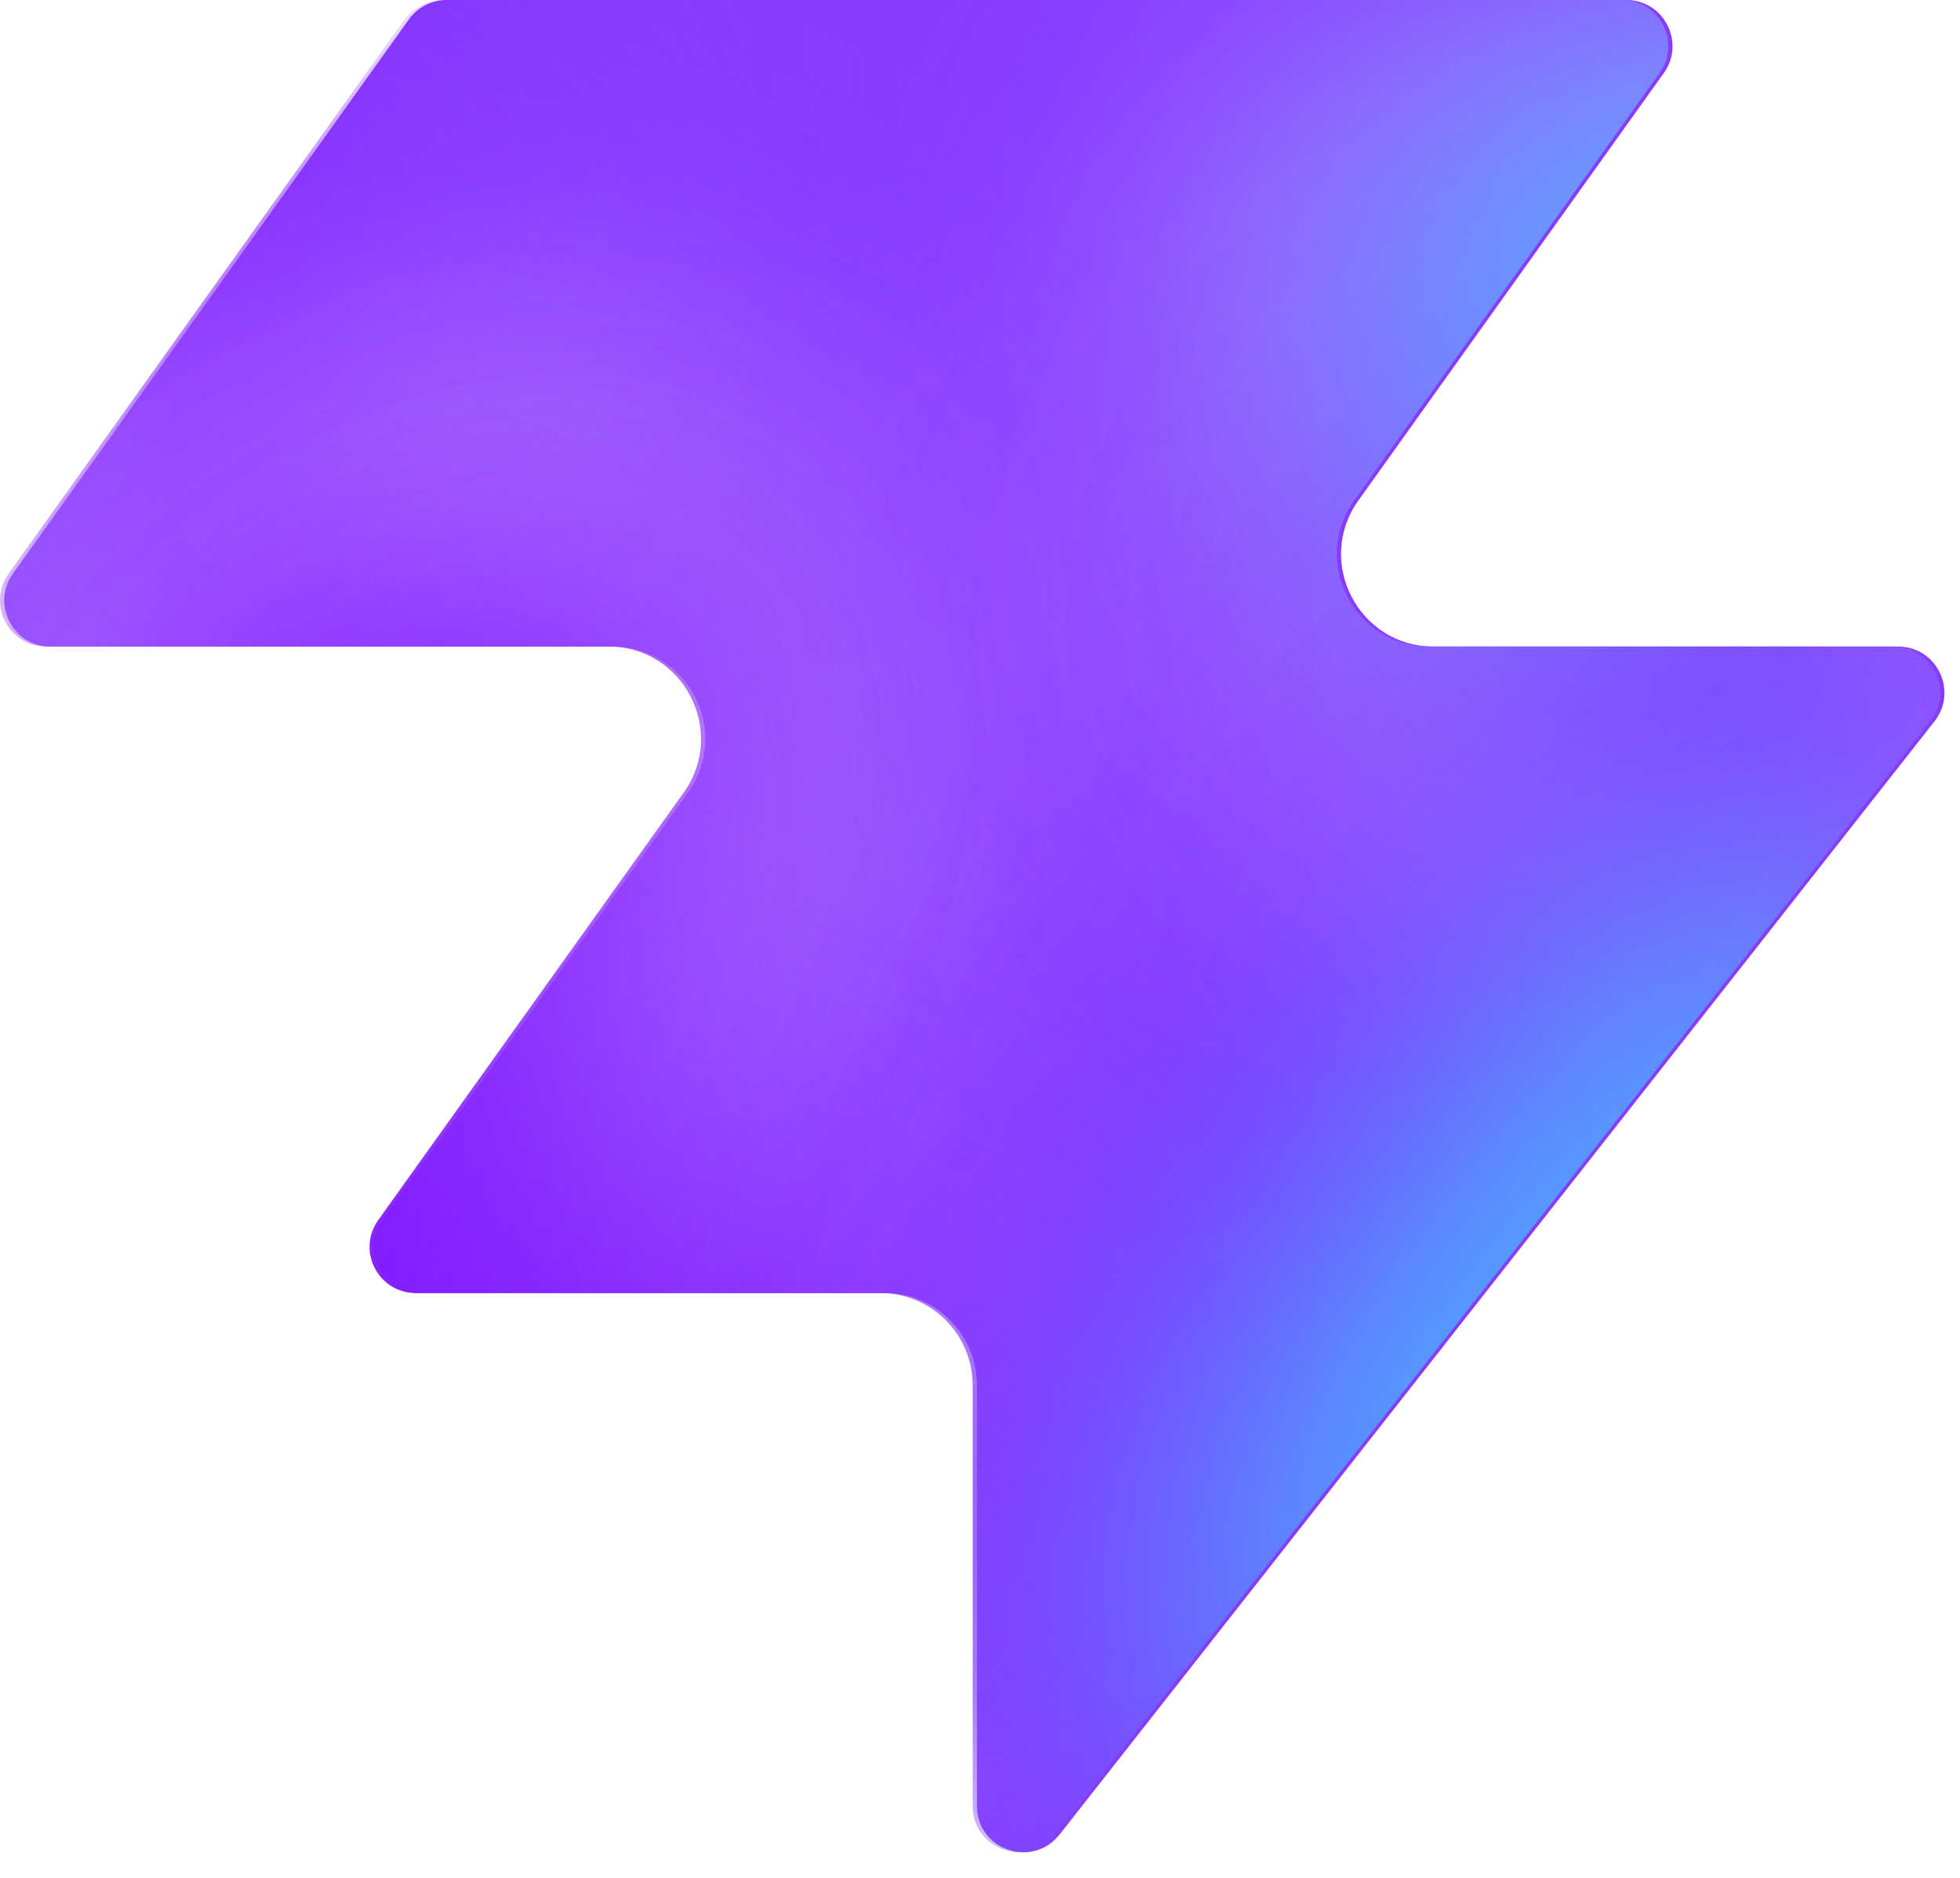
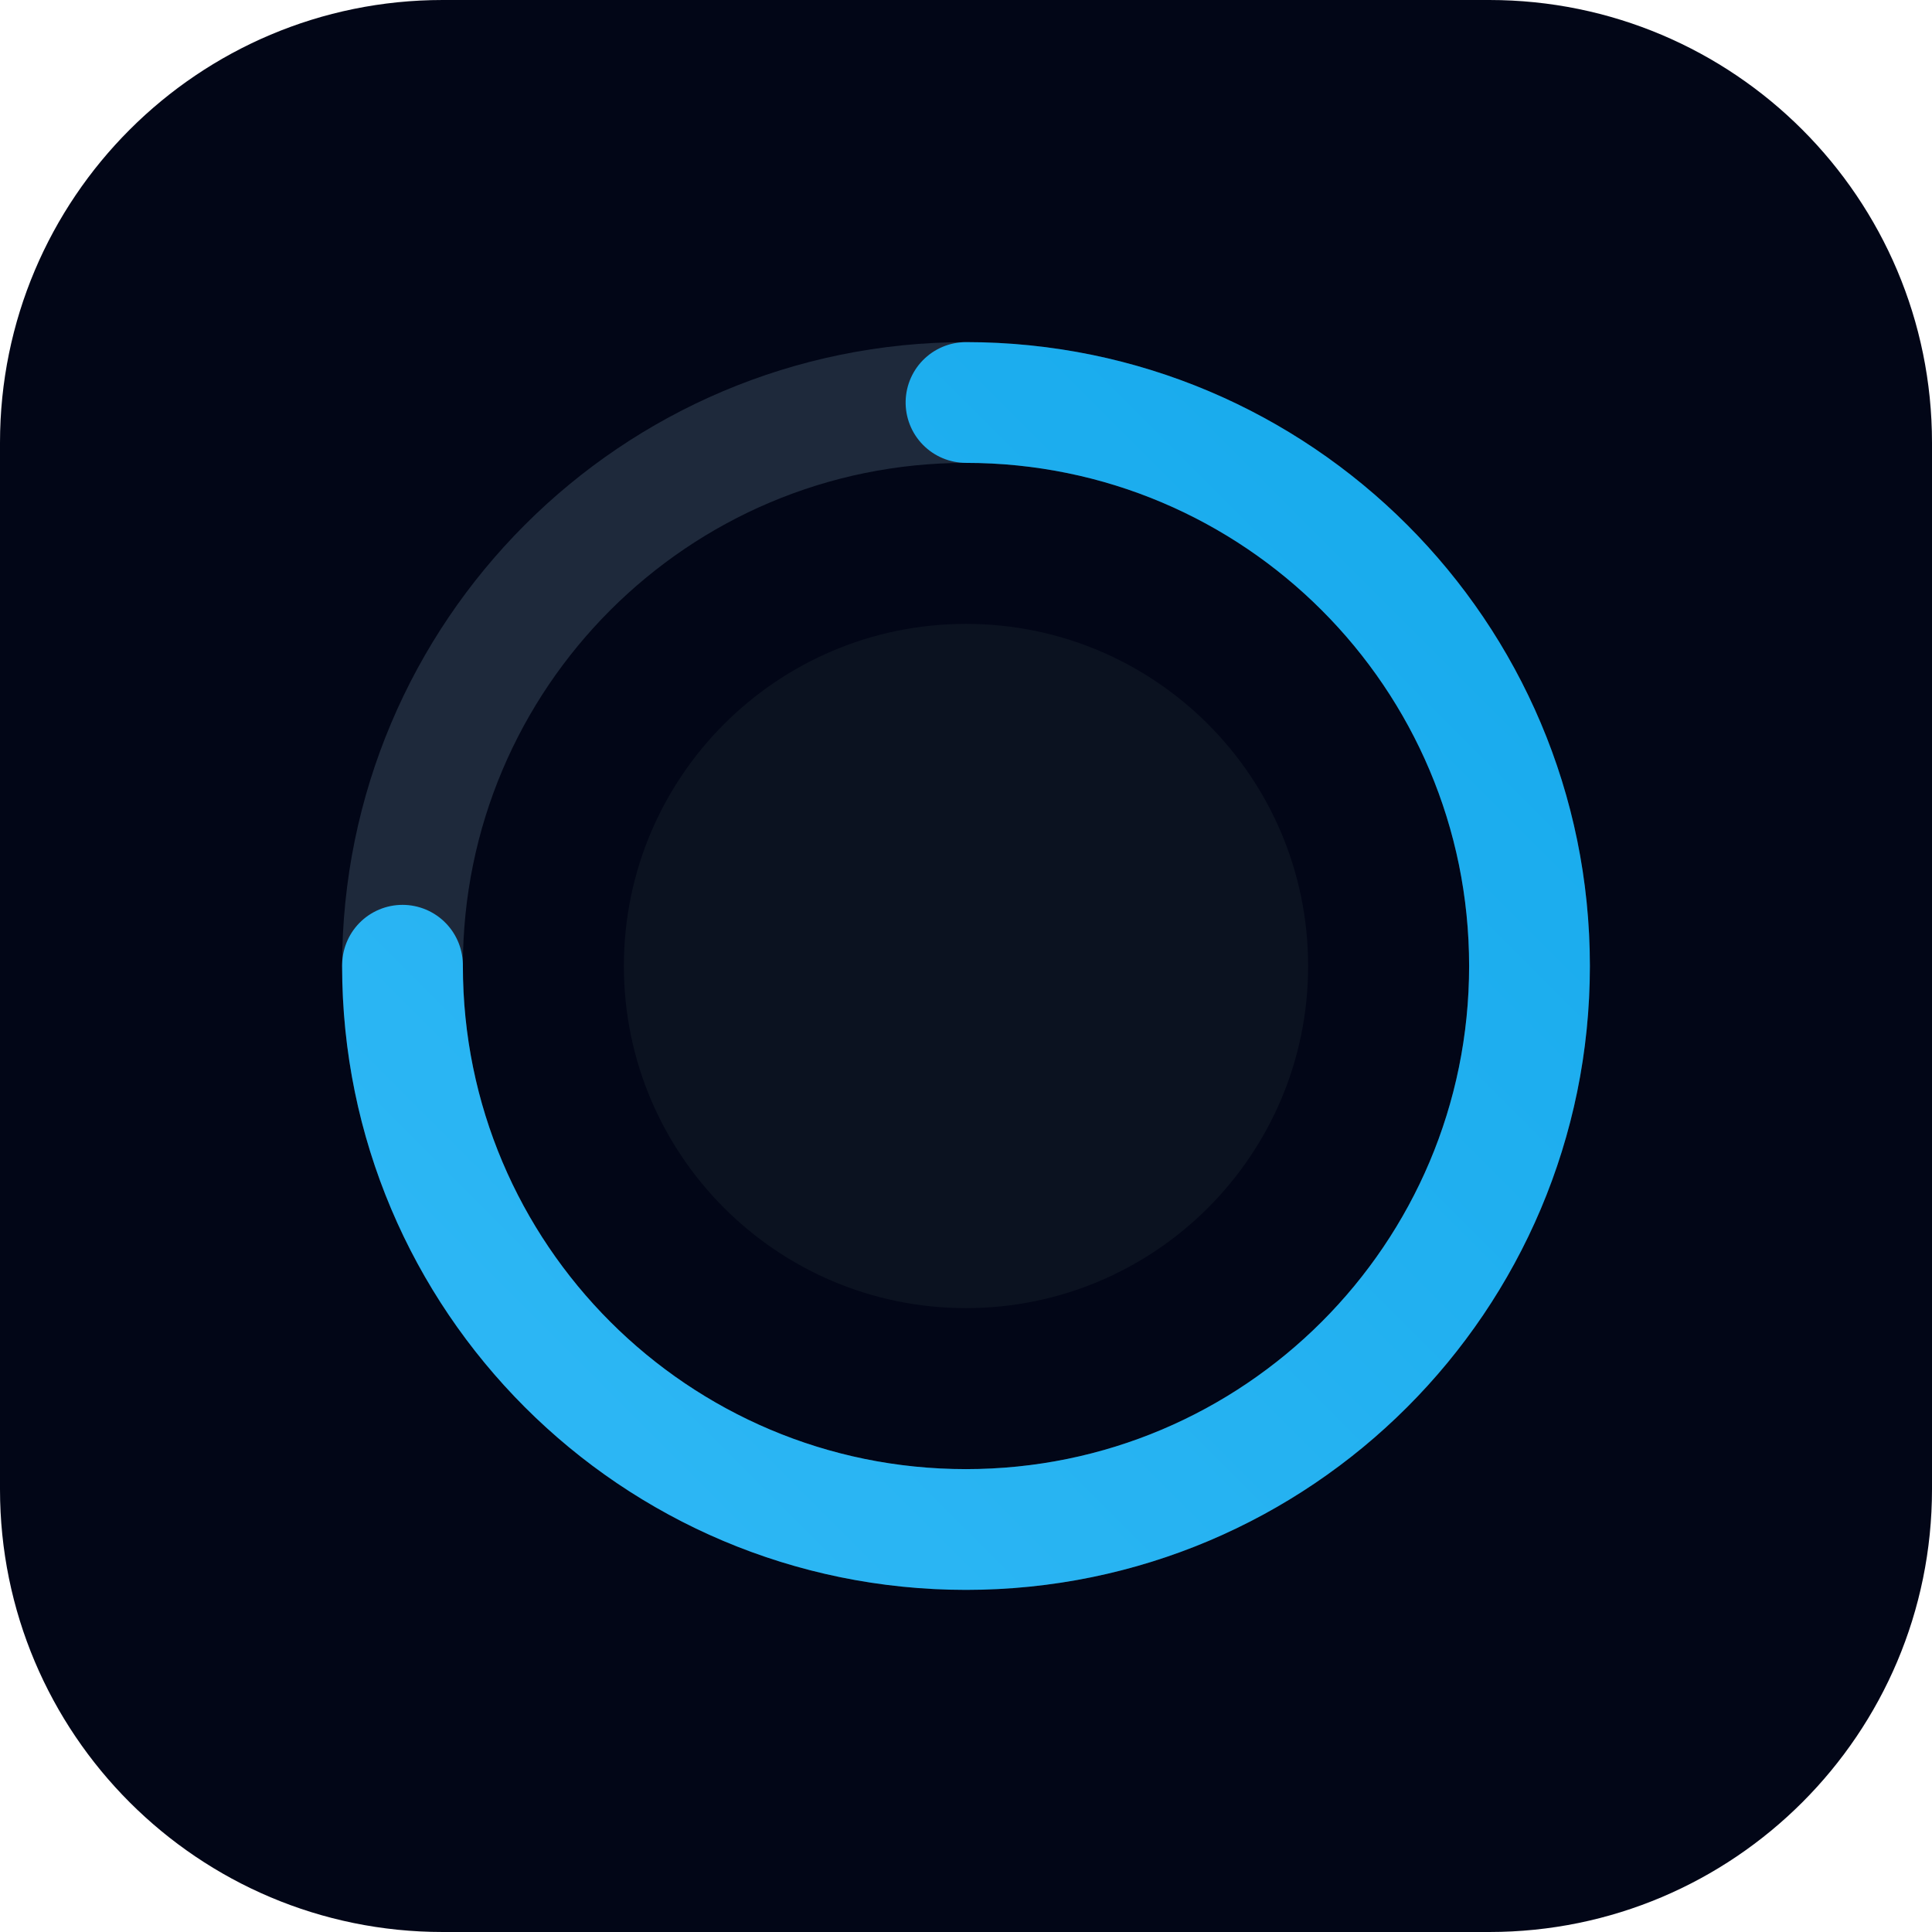
- <svg xmlns="http://www.w3.org/2000/svg" width="48" height="46" fill="none" viewBox="0 0 48 46">
-   <path fill="#863bff" d="M25.946 44.938c-.664.845-2.021.375-2.021-.698V33.937a2.26 2.26 0 0 0-2.262-2.262H10.287c-.92 0-1.456-1.04-.92-1.788l7.48-10.471c1.07-1.497 0-3.578-1.842-3.578H1.237c-.92 0-1.456-1.04-.92-1.788L10.013.474c.214-.297.556-.474.92-.474h28.894c.92 0 1.456 1.04.92 1.788l-7.48 10.471c-1.07 1.498 0 3.579 1.842 3.579h11.377c.943 0 1.473 1.088.89 1.83L25.947 44.94z" style="fill:#863bff;fill:color(display-p3 .525 .23 1);fill-opacity:1" />
-   <mask id="a" width="48" height="46" x="0" y="0" maskUnits="userSpaceOnUse" style="mask-type:alpha">
-     <path fill="#000" d="M25.842 44.938c-.664.844-2.021.375-2.021-.698V33.937a2.26 2.26 0 0 0-2.262-2.262H10.183c-.92 0-1.456-1.04-.92-1.788l7.48-10.471c1.07-1.498 0-3.579-1.842-3.579H1.133c-.92 0-1.456-1.04-.92-1.787L9.91.473c.214-.297.556-.474.92-.474h28.894c.92 0 1.456 1.04.92 1.788l-7.48 10.471c-1.07 1.498 0 3.578 1.842 3.578h11.377c.943 0 1.473 1.088.89 1.832L25.843 44.94z" style="fill:#000;fill-opacity:1" />
-   </mask>
-   <g mask="url(#a)">
-     <g filter="url(#b)">
-       <ellipse cx="5.508" cy="14.704" fill="#ede6ff" rx="5.508" ry="14.704" style="fill:#ede6ff;fill:color(display-p3 .927 .903 1);fill-opacity:1" transform="matrix(.00324 1 1 -.00324 -4.47 31.516)" />
-     </g>
-     <g filter="url(#c)">
-       <ellipse cx="10.399" cy="29.851" fill="#ede6ff" rx="10.399" ry="29.851" style="fill:#ede6ff;fill:color(display-p3 .927 .903 1);fill-opacity:1" transform="matrix(.00324 1 1 -.00324 -39.328 7.883)" />
-     </g>
-     <g filter="url(#d)">
-       <ellipse cx="5.508" cy="30.487" fill="#7e14ff" rx="5.508" ry="30.487" style="fill:#7e14ff;fill:color(display-p3 .492 .077 1);fill-opacity:1" transform="rotate(89.814 -25.913 -14.639)scale(1 -1)" />
-     </g>
-     <g filter="url(#e)">
-       <ellipse cx="5.508" cy="30.599" fill="#7e14ff" rx="5.508" ry="30.599" style="fill:#7e14ff;fill:color(display-p3 .492 .077 1);fill-opacity:1" transform="rotate(89.814 -32.644 -3.334)scale(1 -1)" />
-     </g>
-     <g filter="url(#f)">
-       <ellipse cx="5.508" cy="30.599" fill="#7e14ff" rx="5.508" ry="30.599" style="fill:#7e14ff;fill:color(display-p3 .492 .077 1);fill-opacity:1" transform="matrix(.00324 1 1 -.00324 -34.34 30.47)" />
-     </g>
-     <g filter="url(#g)">
-       <ellipse cx="14.072" cy="22.078" fill="#ede6ff" rx="14.072" ry="22.078" style="fill:#ede6ff;fill:color(display-p3 .927 .903 1);fill-opacity:1" transform="rotate(93.35 24.506 48.493)scale(-1 1)" />
-     </g>
-     <g filter="url(#h)">
-       <ellipse cx="3.47" cy="21.501" fill="#7e14ff" rx="3.47" ry="21.501" style="fill:#7e14ff;fill:color(display-p3 .492 .077 1);fill-opacity:1" transform="rotate(89.009 28.708 47.59)scale(-1 1)" />
-     </g>
-     <g filter="url(#i)">
-       <ellipse cx="3.47" cy="21.501" fill="#7e14ff" rx="3.47" ry="21.501" style="fill:#7e14ff;fill:color(display-p3 .492 .077 1);fill-opacity:1" transform="rotate(89.009 28.708 47.59)scale(-1 1)" />
-     </g>
-     <g filter="url(#j)">
-       <ellipse cx=".387" cy="8.972" fill="#7e14ff" rx="4.407" ry="29.108" style="fill:#7e14ff;fill:color(display-p3 .492 .077 1);fill-opacity:1" transform="rotate(39.51 .387 8.972)" />
-     </g>
-     <g filter="url(#k)">
-       <ellipse cx="47.523" cy="-6.092" fill="#7e14ff" rx="4.407" ry="29.108" style="fill:#7e14ff;fill:color(display-p3 .492 .077 1);fill-opacity:1" transform="rotate(37.892 47.523 -6.092)" />
-     </g>
-     <g filter="url(#l)">
-       <ellipse cx="41.412" cy="6.333" fill="#47bfff" rx="5.971" ry="9.665" style="fill:#47bfff;fill:color(display-p3 .28 .748 1);fill-opacity:1" transform="rotate(37.892 41.412 6.333)" />
-     </g>
-     <g filter="url(#m)">
-       <ellipse cx="-1.879" cy="38.332" fill="#7e14ff" rx="4.407" ry="29.108" style="fill:#7e14ff;fill:color(display-p3 .492 .077 1);fill-opacity:1" transform="rotate(37.892 -1.88 38.332)" />
-     </g>
-     <g filter="url(#n)">
-       <ellipse cx="-1.879" cy="38.332" fill="#7e14ff" rx="4.407" ry="29.108" style="fill:#7e14ff;fill:color(display-p3 .492 .077 1);fill-opacity:1" transform="rotate(37.892 -1.88 38.332)" />
-     </g>
-     <g filter="url(#o)">
-       <ellipse cx="35.651" cy="29.907" fill="#7e14ff" rx="4.407" ry="29.108" style="fill:#7e14ff;fill:color(display-p3 .492 .077 1);fill-opacity:1" transform="rotate(37.892 35.651 29.907)" />
-     </g>
-     <g filter="url(#p)">
-       <ellipse cx="38.418" cy="32.4" fill="#47bfff" rx="5.971" ry="15.297" style="fill:#47bfff;fill:color(display-p3 .28 .748 1);fill-opacity:1" transform="rotate(37.892 38.418 32.4)" />
-     </g>
-   </g>
+ <svg xmlns="http://www.w3.org/2000/svg" width="48" height="48" viewBox="0 0 48 48">
  <defs>
-     <filter id="b" width="60.045" height="41.654" x="-19.77" y="16.149" color-interpolation-filters="sRGB" filterUnits="userSpaceOnUse">
-       <feFlood flood-opacity="0" result="BackgroundImageFix" />
-       <feBlend in="SourceGraphic" in2="BackgroundImageFix" result="shape" />
-       <feGaussianBlur result="effect1_foregroundBlur_2002_17158" stdDeviation="7.659" />
-     </filter>
-     <filter id="c" width="90.34" height="51.437" x="-54.613" y="-7.533" color-interpolation-filters="sRGB" filterUnits="userSpaceOnUse">
-       <feFlood flood-opacity="0" result="BackgroundImageFix" />
-       <feBlend in="SourceGraphic" in2="BackgroundImageFix" result="shape" />
-       <feGaussianBlur result="effect1_foregroundBlur_2002_17158" stdDeviation="7.659" />
-     </filter>
-     <filter id="d" width="79.355" height="29.4" x="-49.64" y="2.03" color-interpolation-filters="sRGB" filterUnits="userSpaceOnUse">
-       <feFlood flood-opacity="0" result="BackgroundImageFix" />
-       <feBlend in="SourceGraphic" in2="BackgroundImageFix" result="shape" />
-       <feGaussianBlur result="effect1_foregroundBlur_2002_17158" stdDeviation="4.596" />
-     </filter>
-     <filter id="e" width="79.579" height="29.4" x="-45.045" y="20.029" color-interpolation-filters="sRGB" filterUnits="userSpaceOnUse">
-       <feFlood flood-opacity="0" result="BackgroundImageFix" />
-       <feBlend in="SourceGraphic" in2="BackgroundImageFix" result="shape" />
-       <feGaussianBlur result="effect1_foregroundBlur_2002_17158" stdDeviation="4.596" />
-     </filter>
-     <filter id="f" width="79.579" height="29.4" x="-43.513" y="21.178" color-interpolation-filters="sRGB" filterUnits="userSpaceOnUse">
-       <feFlood flood-opacity="0" result="BackgroundImageFix" />
-       <feBlend in="SourceGraphic" in2="BackgroundImageFix" result="shape" />
-       <feGaussianBlur result="effect1_foregroundBlur_2002_17158" stdDeviation="4.596" />
-     </filter>
-     <filter id="g" width="74.749" height="58.852" x="15.756" y="-17.901" color-interpolation-filters="sRGB" filterUnits="userSpaceOnUse">
-       <feFlood flood-opacity="0" result="BackgroundImageFix" />
-       <feBlend in="SourceGraphic" in2="BackgroundImageFix" result="shape" />
-       <feGaussianBlur result="effect1_foregroundBlur_2002_17158" stdDeviation="7.659" />
-     </filter>
-     <filter id="h" width="61.377" height="25.362" x="23.548" y="2.284" color-interpolation-filters="sRGB" filterUnits="userSpaceOnUse">
-       <feFlood flood-opacity="0" result="BackgroundImageFix" />
-       <feBlend in="SourceGraphic" in2="BackgroundImageFix" result="shape" />
-       <feGaussianBlur result="effect1_foregroundBlur_2002_17158" stdDeviation="4.596" />
-     </filter>
-     <filter id="i" width="61.377" height="25.362" x="23.548" y="2.284" color-interpolation-filters="sRGB" filterUnits="userSpaceOnUse">
-       <feFlood flood-opacity="0" result="BackgroundImageFix" />
-       <feBlend in="SourceGraphic" in2="BackgroundImageFix" result="shape" />
-       <feGaussianBlur result="effect1_foregroundBlur_2002_17158" stdDeviation="4.596" />
-     </filter>
-     <filter id="j" width="56.045" height="63.649" x="-27.636" y="-22.853" color-interpolation-filters="sRGB" filterUnits="userSpaceOnUse">
-       <feFlood flood-opacity="0" result="BackgroundImageFix" />
-       <feBlend in="SourceGraphic" in2="BackgroundImageFix" result="shape" />
-       <feGaussianBlur result="effect1_foregroundBlur_2002_17158" stdDeviation="4.596" />
-     </filter>
-     <filter id="k" width="54.814" height="64.646" x="20.116" y="-38.415" color-interpolation-filters="sRGB" filterUnits="userSpaceOnUse">
-       <feFlood flood-opacity="0" result="BackgroundImageFix" />
-       <feBlend in="SourceGraphic" in2="BackgroundImageFix" result="shape" />
-       <feGaussianBlur result="effect1_foregroundBlur_2002_17158" stdDeviation="4.596" />
-     </filter>
-     <filter id="l" width="33.541" height="35.313" x="24.641" y="-11.323" color-interpolation-filters="sRGB" filterUnits="userSpaceOnUse">
-       <feFlood flood-opacity="0" result="BackgroundImageFix" />
-       <feBlend in="SourceGraphic" in2="BackgroundImageFix" result="shape" />
-       <feGaussianBlur result="effect1_foregroundBlur_2002_17158" stdDeviation="4.596" />
-     </filter>
-     <filter id="m" width="54.814" height="64.646" x="-29.286" y="6.009" color-interpolation-filters="sRGB" filterUnits="userSpaceOnUse">
-       <feFlood flood-opacity="0" result="BackgroundImageFix" />
-       <feBlend in="SourceGraphic" in2="BackgroundImageFix" result="shape" />
-       <feGaussianBlur result="effect1_foregroundBlur_2002_17158" stdDeviation="4.596" />
-     </filter>
-     <filter id="n" width="54.814" height="64.646" x="-29.286" y="6.009" color-interpolation-filters="sRGB" filterUnits="userSpaceOnUse">
-       <feFlood flood-opacity="0" result="BackgroundImageFix" />
-       <feBlend in="SourceGraphic" in2="BackgroundImageFix" result="shape" />
-       <feGaussianBlur result="effect1_foregroundBlur_2002_17158" stdDeviation="4.596" />
-     </filter>
-     <filter id="o" width="54.814" height="64.646" x="8.244" y="-2.416" color-interpolation-filters="sRGB" filterUnits="userSpaceOnUse">
-       <feFlood flood-opacity="0" result="BackgroundImageFix" />
-       <feBlend in="SourceGraphic" in2="BackgroundImageFix" result="shape" />
-       <feGaussianBlur result="effect1_foregroundBlur_2002_17158" stdDeviation="4.596" />
-     </filter>
-     <filter id="p" width="39.409" height="43.623" x="18.713" y="10.588" color-interpolation-filters="sRGB" filterUnits="userSpaceOnUse">
-       <feFlood flood-opacity="0" result="BackgroundImageFix" />
-       <feBlend in="SourceGraphic" in2="BackgroundImageFix" result="shape" />
-       <feGaussianBlur result="effect1_foregroundBlur_2002_17158" stdDeviation="4.596" />
-     </filter>
+     <linearGradient id="ring" x1="0" y1="0" x2="48" y2="48" gradientUnits="userSpaceOnUse">
+       <stop offset="0" stop-color="#38bdf8" />
+       <stop offset="1" stop-color="#0ea5e9" />
+     </linearGradient>
  </defs>
+   <rect width="48" height="48" rx="11" fill="#020617" />
+   <circle cx="24" cy="24" r="14" fill="none" stroke="#1e293b" stroke-width="3" />
+   <circle cx="24" cy="24" r="14" fill="none" stroke="url(#ring)" stroke-width="3" stroke-linecap="round" stroke-dasharray="66 88" transform="rotate(-90 24 24)" />
+   <circle cx="24" cy="24" r="8.5" fill="#0b1220" />
</svg>
